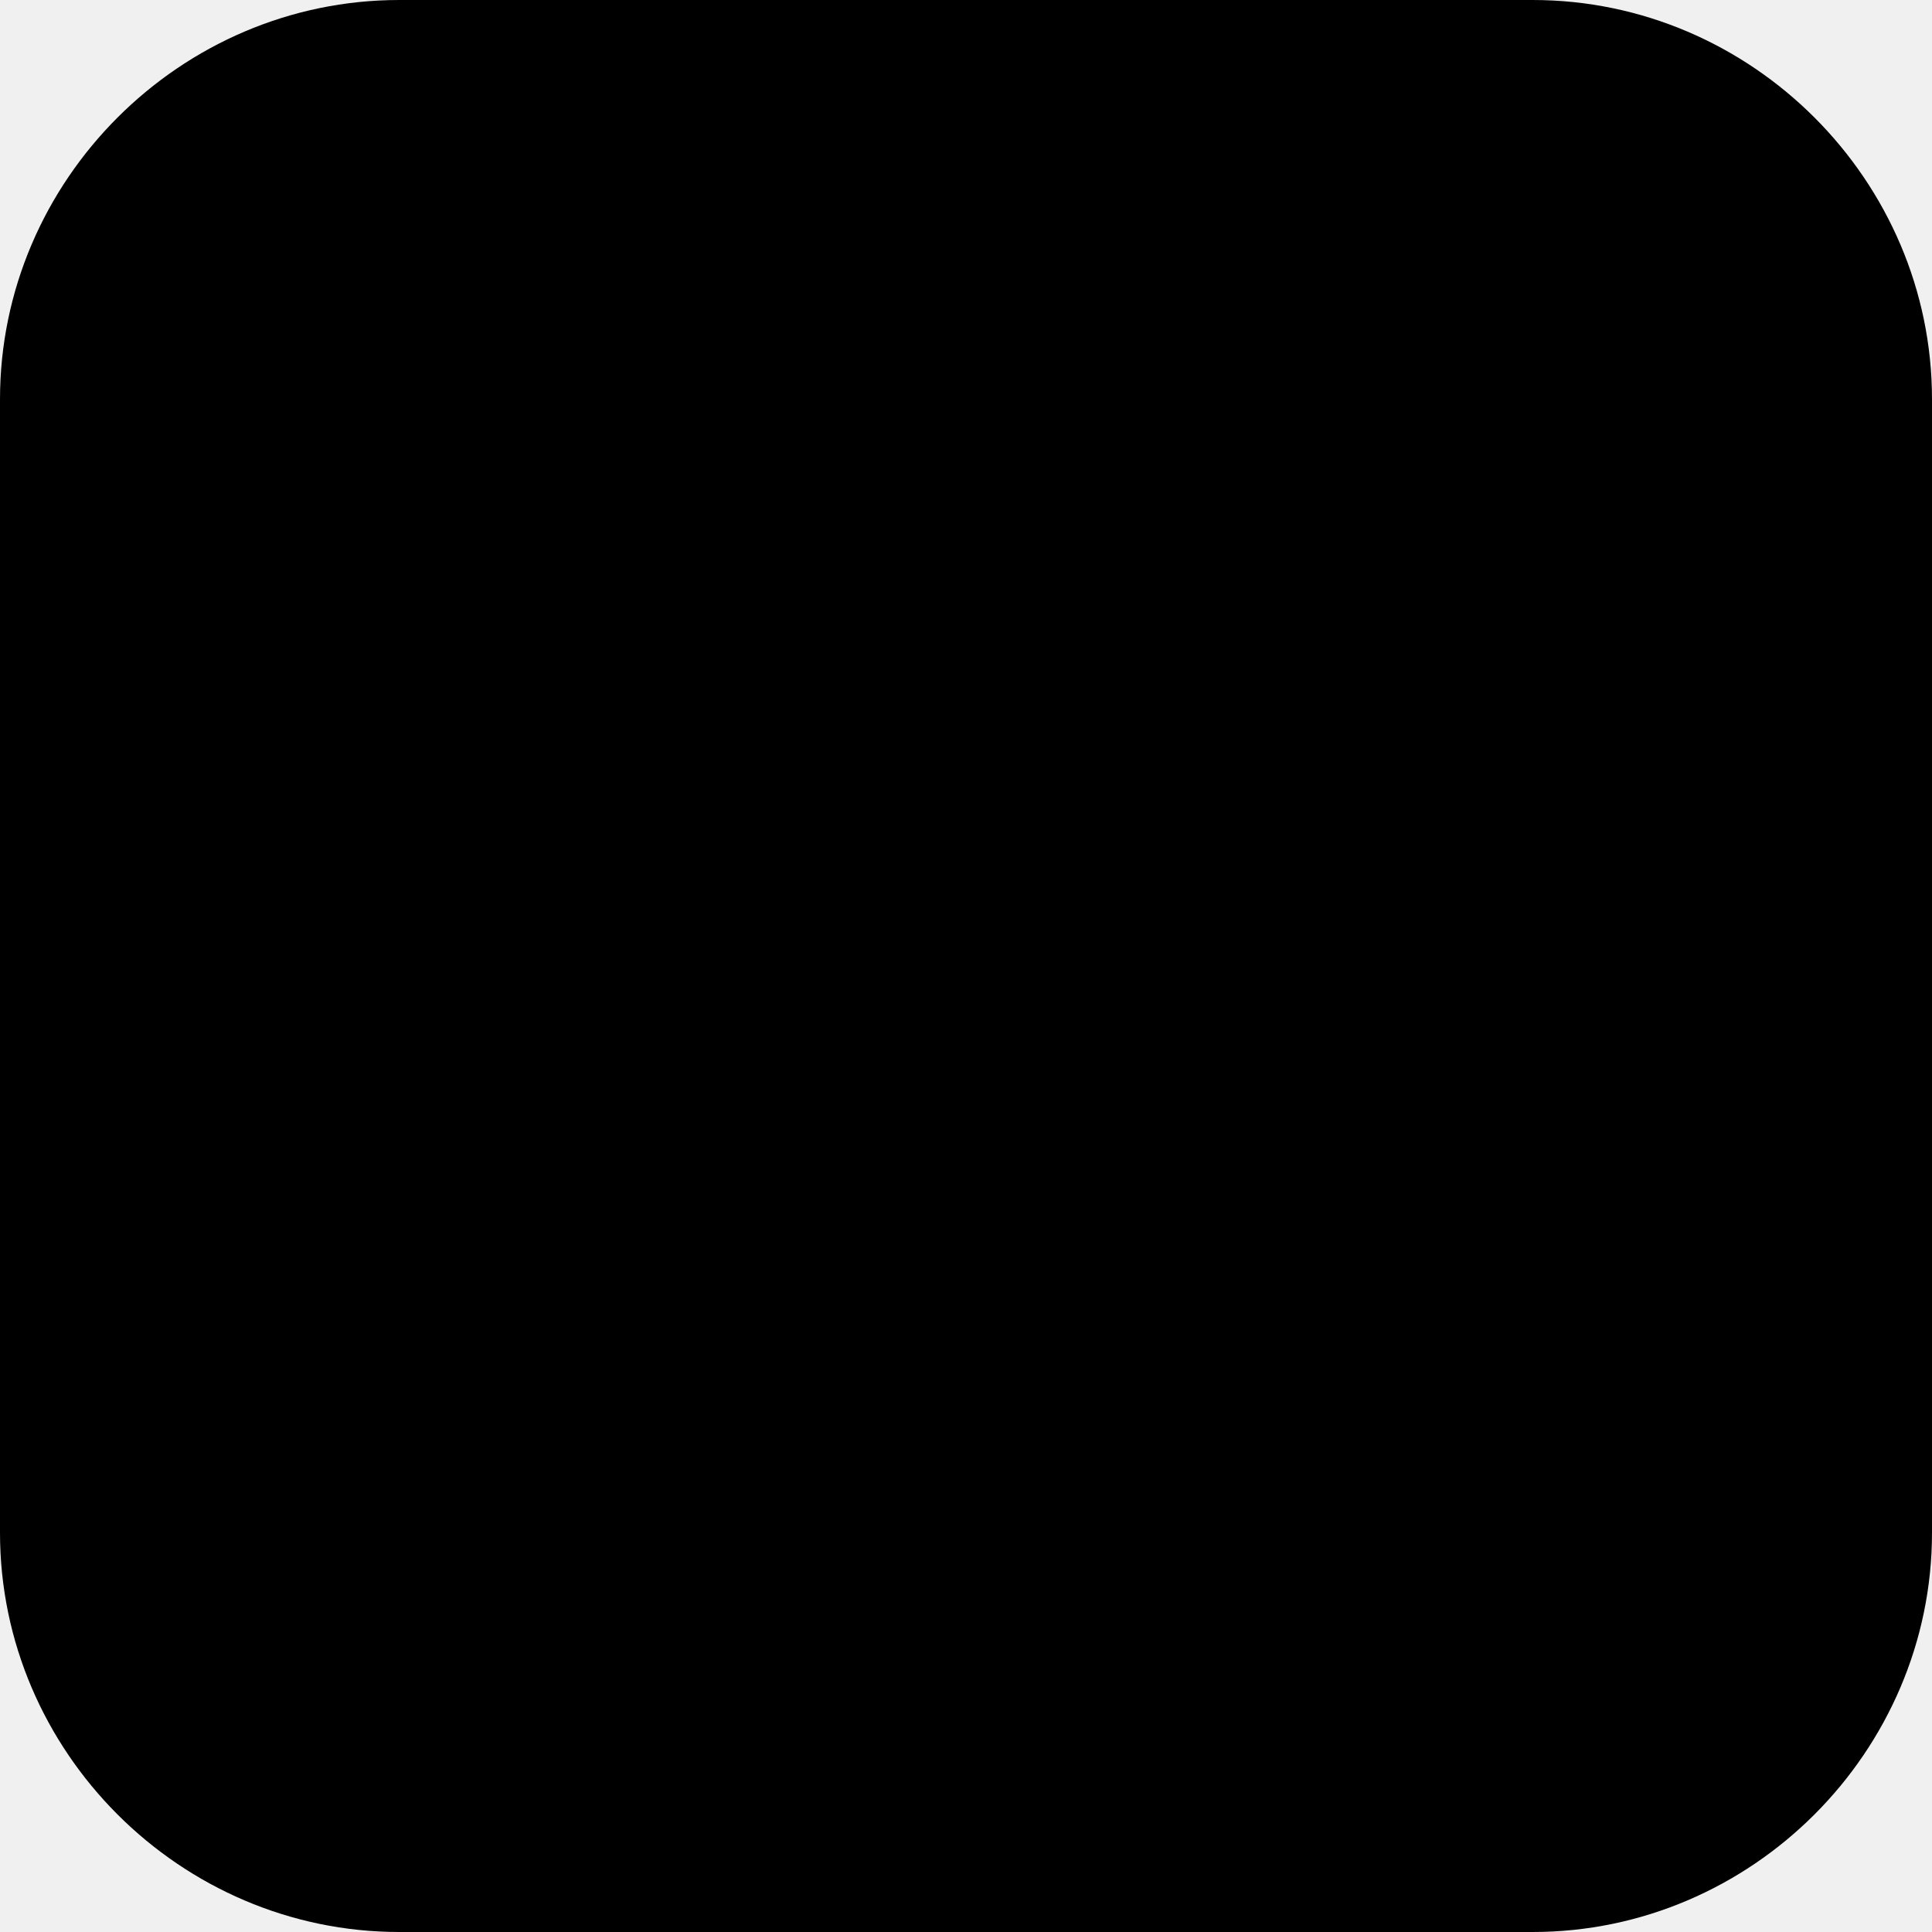
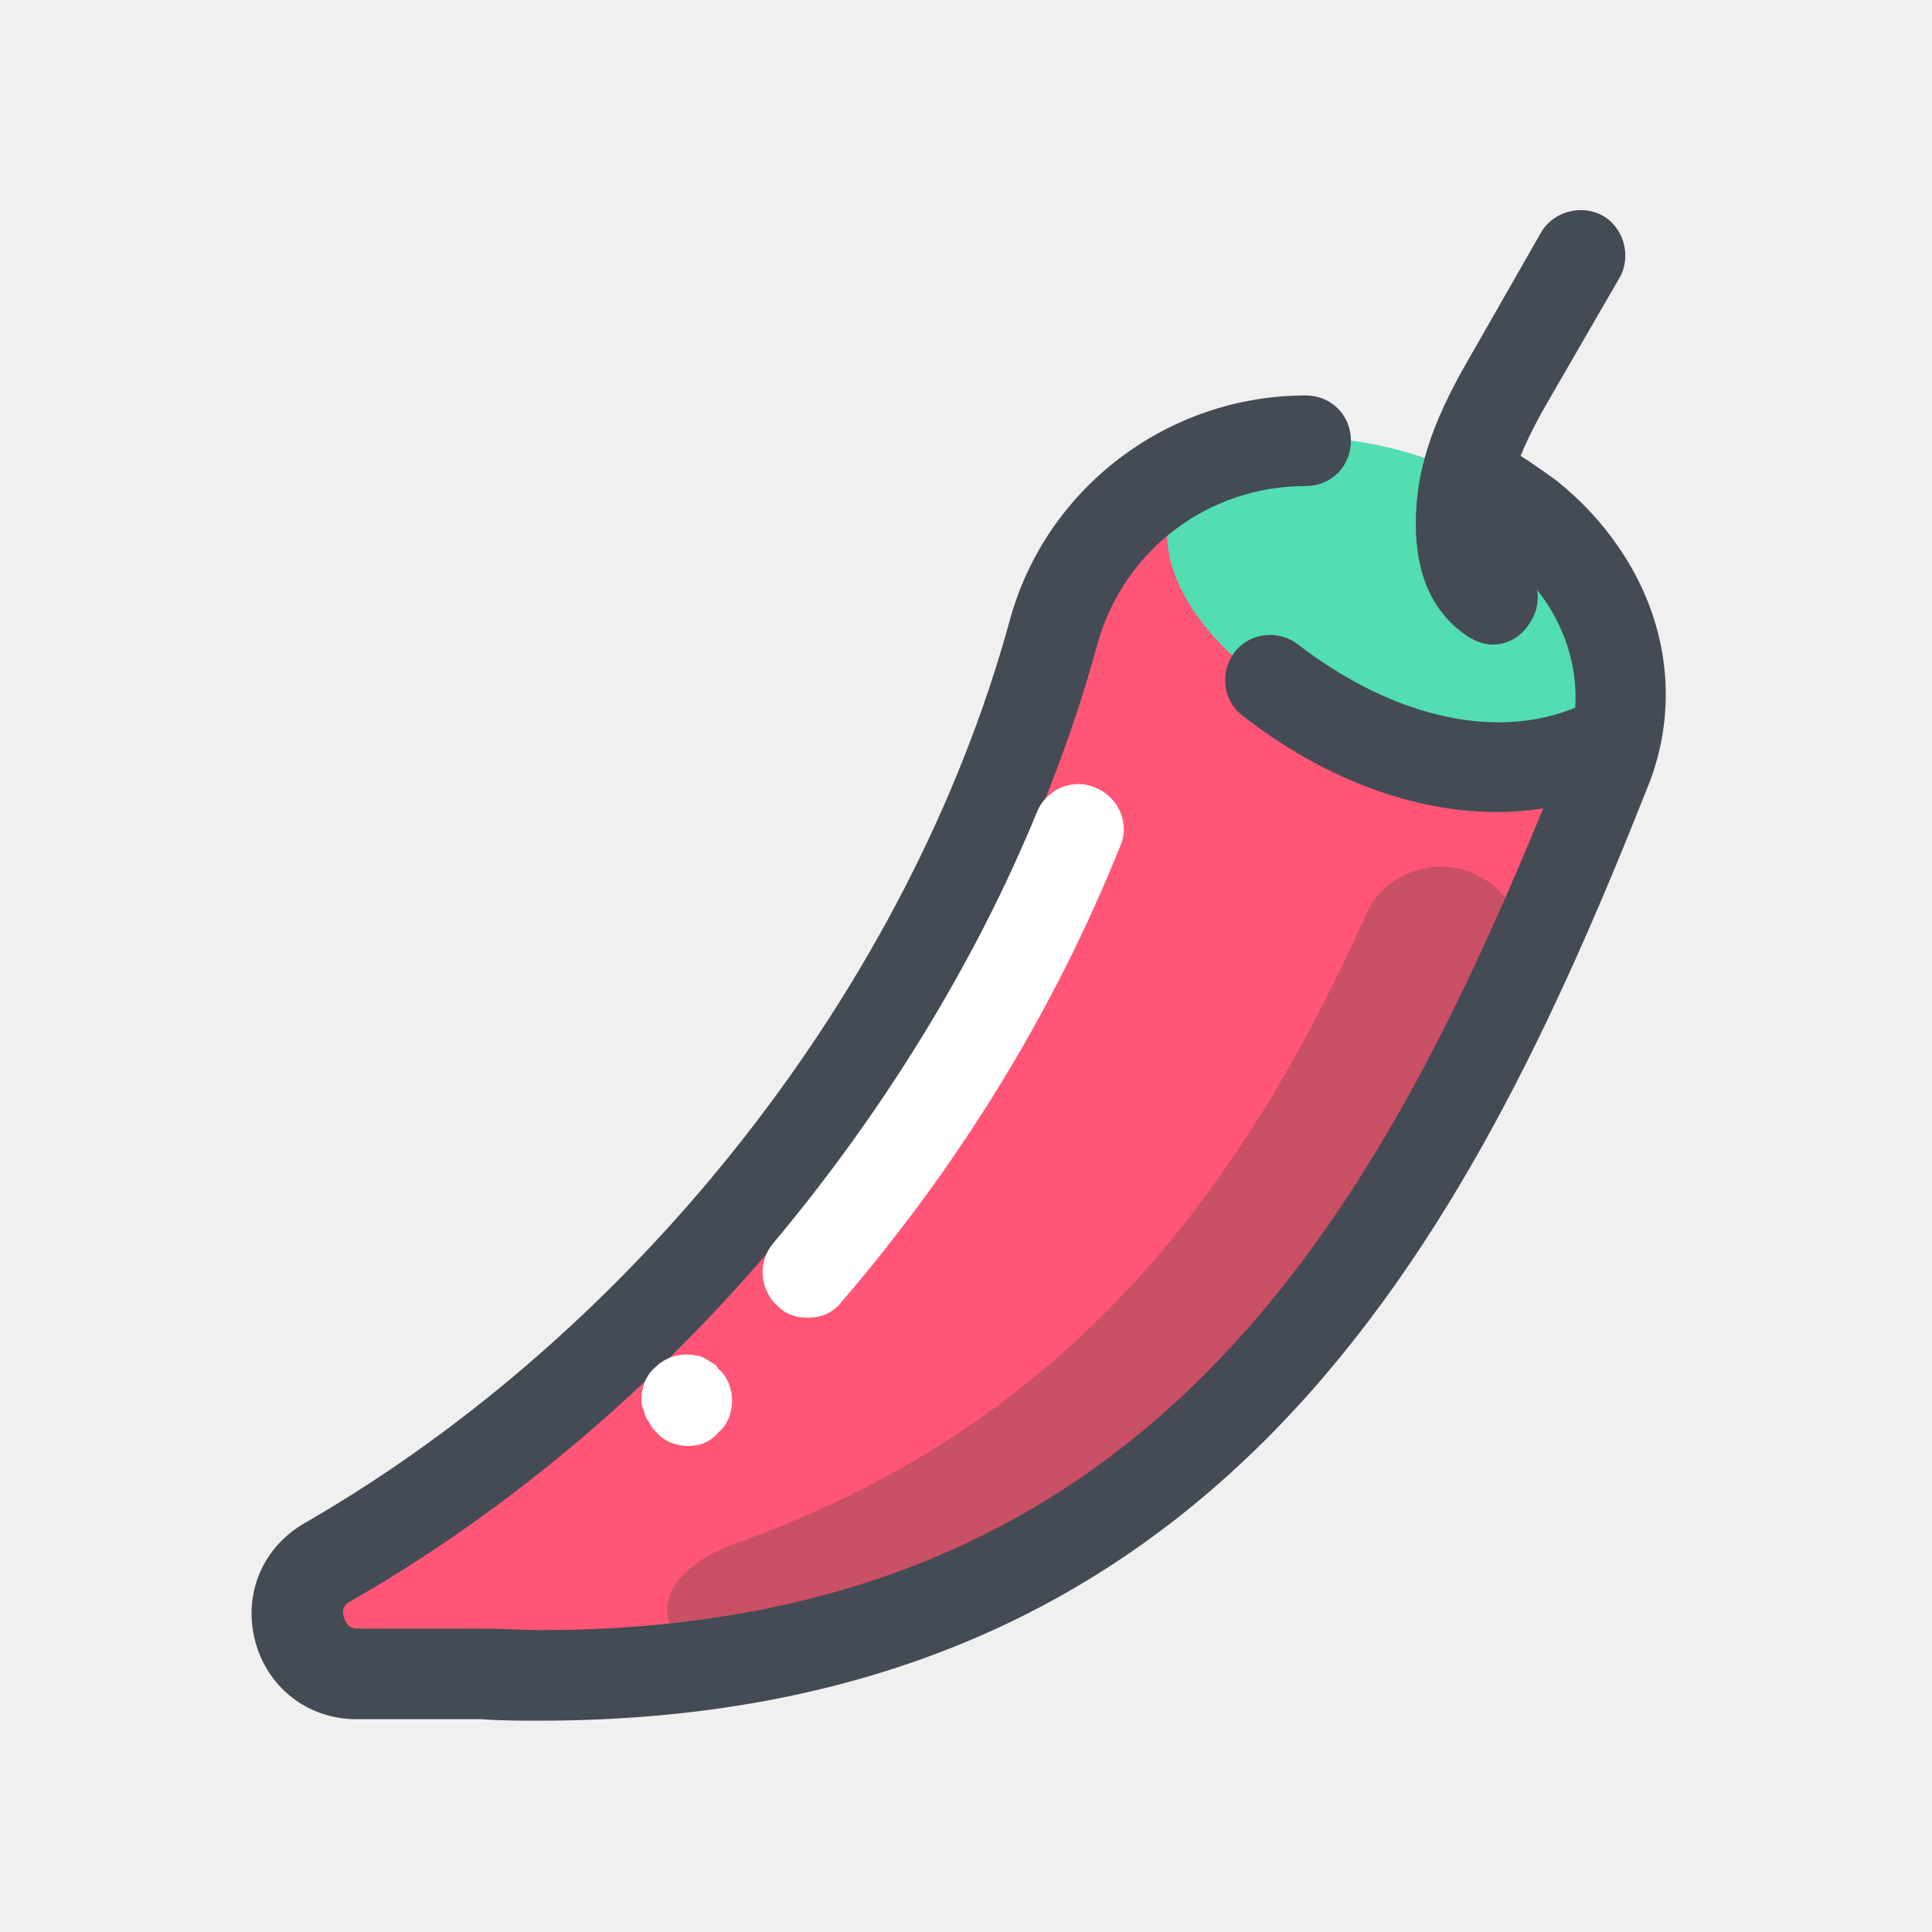
- <svg xmlns="http://www.w3.org/2000/svg" class="icon" viewBox="0 0 1024 1024" width="48" height="48">
-   <defs>
-     <style />
-   </defs>
-   <path d="M812.373 1024H211.627C95.573 1024 0 928.427 0 812.373V211.627C0 95.573 95.573 0 211.627 0h600.746C928.427 0 1024 95.573 1024 211.627v600.746C1024 928.427 928.427 1024 812.373 1024z" />
-   <path d="M477.867 375.467l-47.787 184.32c-20.48 88.746-40.96 150.186-61.44 184.32-20.48 40.96-40.96 68.266-75.093 88.746s-61.44 27.307-95.574 27.307c-20.48 0-40.96-6.827-47.786-13.653-13.654-6.827-13.654-20.48-13.654-27.307 0-13.653 6.827-20.48 13.654-27.307 6.826-6.826 20.48-13.653 34.133-13.653s20.48 0 27.307 6.827 6.826 13.653 6.826 20.48c0 6.826 0 13.653-6.826 20.48l-6.827 6.826h6.827c6.826 0 13.653 0 20.48-6.826 13.653-13.654 27.306-27.307 34.133-47.787 6.827-13.653 13.653-40.96 27.307-95.573l81.92-314.027h-54.614l13.654-47.787c20.48 0 34.133 0 40.96-6.826 6.826-6.827 20.48-13.654 27.306-34.134 27.307-54.613 61.44-88.746 88.747-116.053 34.133-20.48 68.267-34.133 109.227-34.133 27.306 0 40.96 6.826 54.613 13.653 13.653 6.827 20.48 20.48 20.48 40.96 0 13.653-6.827 27.307-13.653 34.133-6.827 6.827-13.654 13.654-27.307 13.654s-20.48 0-27.307-6.827c-6.826-6.827-13.653-13.653-13.653-20.48s0-13.653 6.827-20.48c6.826-6.827 6.826-13.653 6.826-13.653v-6.827h-6.826c-13.654 0-34.134 6.827-47.787 27.307-27.307 34.133-47.787 81.92-61.44 143.36h54.613l-13.653 47.786-54.613-6.826zm88.746 20.48l116.054-20.48c20.48 34.133 34.133 68.266 40.96 109.226 20.48-34.133 34.133-54.613 47.786-68.266l34.134-34.134c6.826-6.826 20.48-6.826 27.306-6.826 13.654 0 20.48 0 27.307 6.826s6.827 13.654 6.827 27.307 0 20.48-6.827 27.307-13.653 6.826-27.307 6.826c-6.826 0-13.653 0-27.306-6.826-6.827 0-13.654-6.827-20.48-6.827-6.827 0-20.48 0-27.307 6.827-13.653 6.826-27.307 27.306-40.96 54.613 20.48 68.267 34.133 102.4 47.787 122.88 6.826 6.827 13.653 13.653 20.48 13.653 6.826 0 13.653 0 13.653-6.826 6.827-6.827 13.653-13.654 27.307-34.134l13.653 6.827c-20.48 34.133-40.96 54.613-54.613 68.267-13.654 6.826-27.307 13.653-40.96 13.653-13.654 0-27.307 0-34.134-6.827-6.826-6.826-20.48-13.653-27.306-27.306-6.827-13.654-13.654-34.134-27.307-68.267-27.307 34.133-47.787 54.613-61.44 68.267s-27.307 27.306-34.133 27.306c-6.827 6.827-20.48 6.827-27.307 6.827-13.653 0-20.48 0-27.307-6.827-6.826-6.826-6.826-13.653-6.826-27.306s6.826-20.48 13.653-27.307c6.827-6.827 13.653-13.653 27.307-13.653 6.826 0 13.653 0 20.48 6.826 13.653 6.827 20.48 6.827 20.48 6.827 6.826 0 13.653 0 20.48-6.827 6.826 0 13.653-13.653 27.306-20.48 6.827-6.826 20.48-20.48 34.134-40.96-20.48-75.093-34.134-122.88-47.787-136.533-6.827-6.827-20.48-13.653-27.307-13.653h-20.48z" />
+ <svg xmlns="http://www.w3.org/2000/svg" t="1576632678260" class="icon" viewBox="0 0 1024 1024" version="1.1" p-id="1764" width="128" height="128">
+   <path d="M255.2 888c364 14.4 496.8-231.2 595.2-476.8 30.4-76-27.2-171.2-159.2-176-62.4 0-117.6 41.6-133.6 101.6-58.4 213.6-216.8 396.8-384.8 492.8-28 16-16.8 59.2 16 59.2h66.4z" fill="#FF5576" p-id="1765" />
+   <path d="M771.2 460c-19.2-3.2-39.2 6.4-47.2 24.8-69.6 155.2-164 272-332.8 332.8-63.2 22.4-36.8 69.6 6.4 61.6 213.6-38.4 325.6-188 405.6-357.6 12-26.4-4-56.8-32-61.6z" fill="#C95065" p-id="1766" />
+   <path d="M713.908 386.062a131.2 74.4 22.968 1 0 58.065-137.004 131.2 74.4 22.968 1 0-58.065 137.004z" fill="#52DDB2" p-id="1767" />
+   <path d="M285.6 912c-10.4 0-20 0-30.4-0.8h-66.4c-25.6 0-47.2-16.8-53.6-41.6-6.4-24.8 4-49.6 26.4-62.4 177.6-102.4 320.8-285.6 373.6-478.4 19.2-70.4 84-119.2 156.8-119.2 13.6 0 24 10.4 24 24s-10.4 24-24 24c-52 0-96.8 34.4-110.4 84-56 204.8-207.2 399.2-396 507.2-3.2 1.6-4.8 4.8-3.2 8.8 0.8 2.4 2.4 5.6 7.2 5.6h68c9.6 0 19.2 0.8 28.8 0.8 329.6 0 448.8-228 542.4-462.4 11.2-28 7.2-58.4-10.4-84-6.4-8.8-13.6-16.8-23.2-24.8-6.4-4.8-13.6-9.6-20.8-13.6-12-6.4-16-20.8-9.6-32.8 6.4-12 20.8-16 32.8-9.6 10.4 5.6 19.2 12 28 18.4 12.8 10.4 23.2 21.6 32 34.4 27.2 39.2 32.8 86.4 15.2 128.8C777.6 658.4 645.6 912 285.6 912z" fill="#444B54" p-id="1768" />
+   <path d="M793.6 430.4c-44.8 0-92-17.6-135.2-51.2-10.4-8-12-23.2-4-33.6 8-10.4 23.2-12 33.6-4 52 40 108.8 52 152 31.2 12-5.6 26.4-0.8 32 11.2 5.6 12 0.8 26.4-11.2 32-20.8 8.8-44 14.4-67.2 14.4z" fill="#444B54" p-id="1769" />
+   <path d="M428 698.4c-5.6 0-11.2-1.6-15.2-5.6-10.4-8.8-11.2-24-3.2-33.6 58.4-69.6 107.2-148.8 140-228.8 4.8-12 19.2-18.4 31.2-12.8 12 4.8 18.4 19.2 12.8 31.2-34.4 85.6-84 167.2-147.2 240.8-4.8 6.4-11.2 8.8-18.4 8.8z m-63.2 68c-6.4 0-12.8-2.4-16.8-7.2-0.8-0.8-2.4-2.4-3.2-4-0.8-1.6-1.6-2.4-2.4-4-0.8-1.6-0.8-3.2-1.6-4.8s-0.8-3.2-0.8-4.8c0-6.4 2.4-12.8 7.2-16.8 5.6-5.6 13.6-8 21.6-6.4 1.6 0 3.2 0.8 4.8 1.6 1.6 0.8 2.4 1.6 4 2.4 1.6 0.8 2.4 1.6 3.2 3.2 4.8 4 7.2 10.4 7.2 16.8s-2.4 12.8-7.2 16.8c-4 4.8-9.6 7.2-16 7.2z" fill="#FFFFFF" p-id="1770" />
+   <path d="M791.2 341.6c-4.8 0-8.8-1.6-12.8-4-18.4-12-28-32-28-60 0-27.2 8-52.8 28-87.2l38.4-67.2c6.4-11.2 21.6-15.2 32.8-8.8s15.2 21.6 8.8 32.8L820 213.6c-15.2 26.4-21.6 44.8-21.6 63.2 0 10.4 1.6 17.6 5.6 20 11.2 7.2 14.4 21.6 7.2 32.8-4.8 8-12 12-20 12z" fill="#444B54" p-id="1771" />
</svg>
